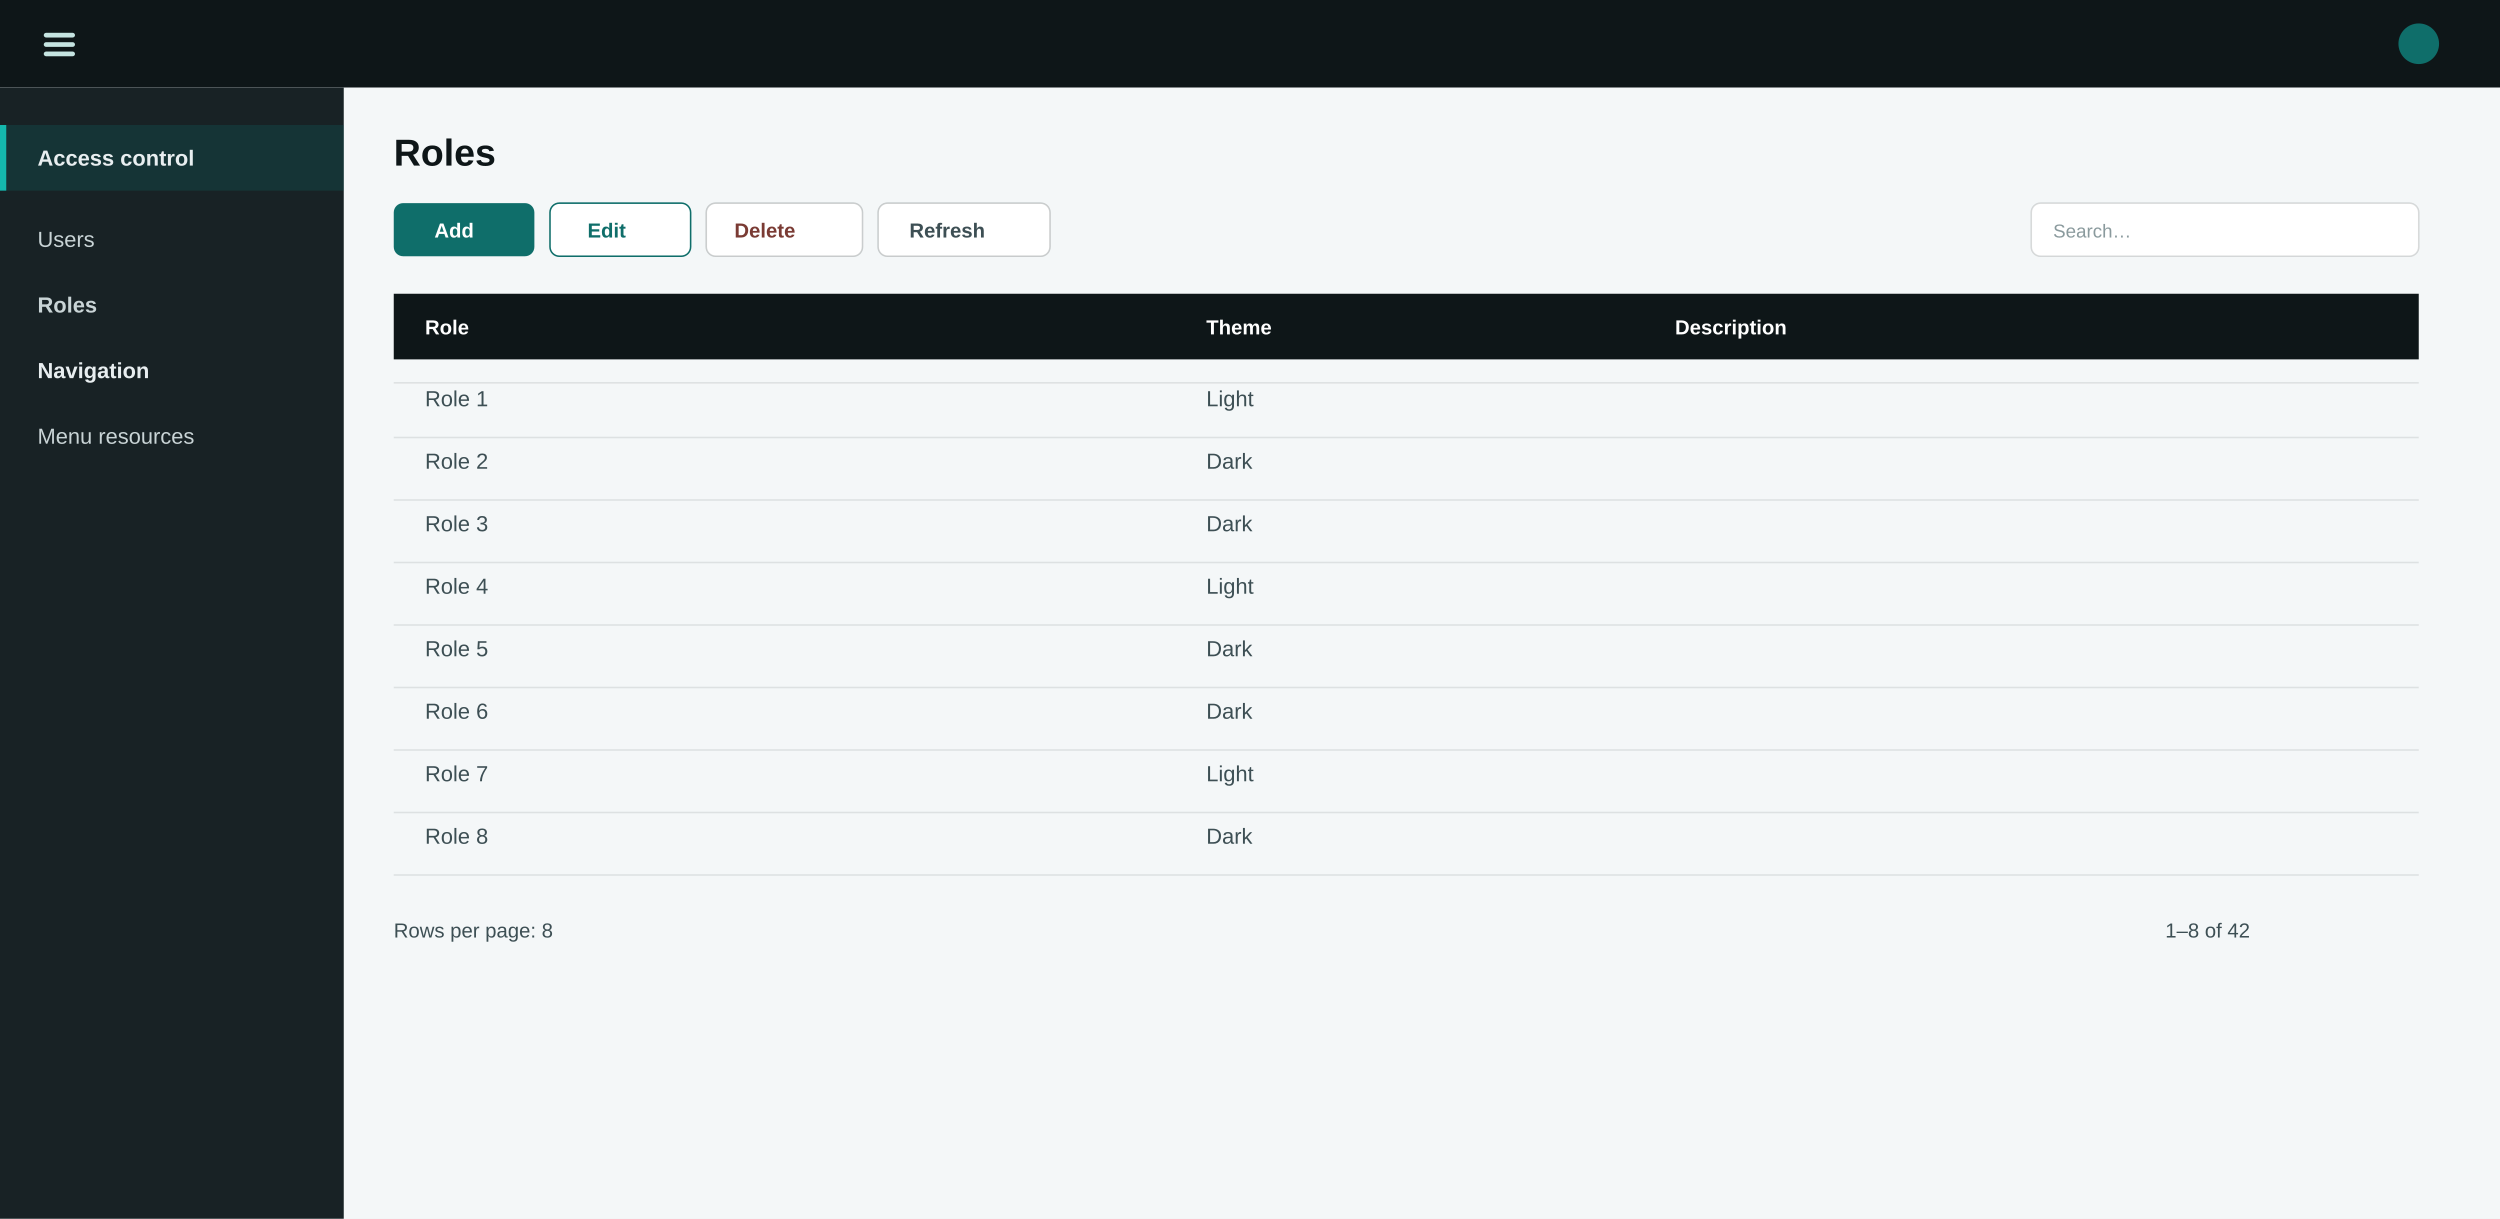
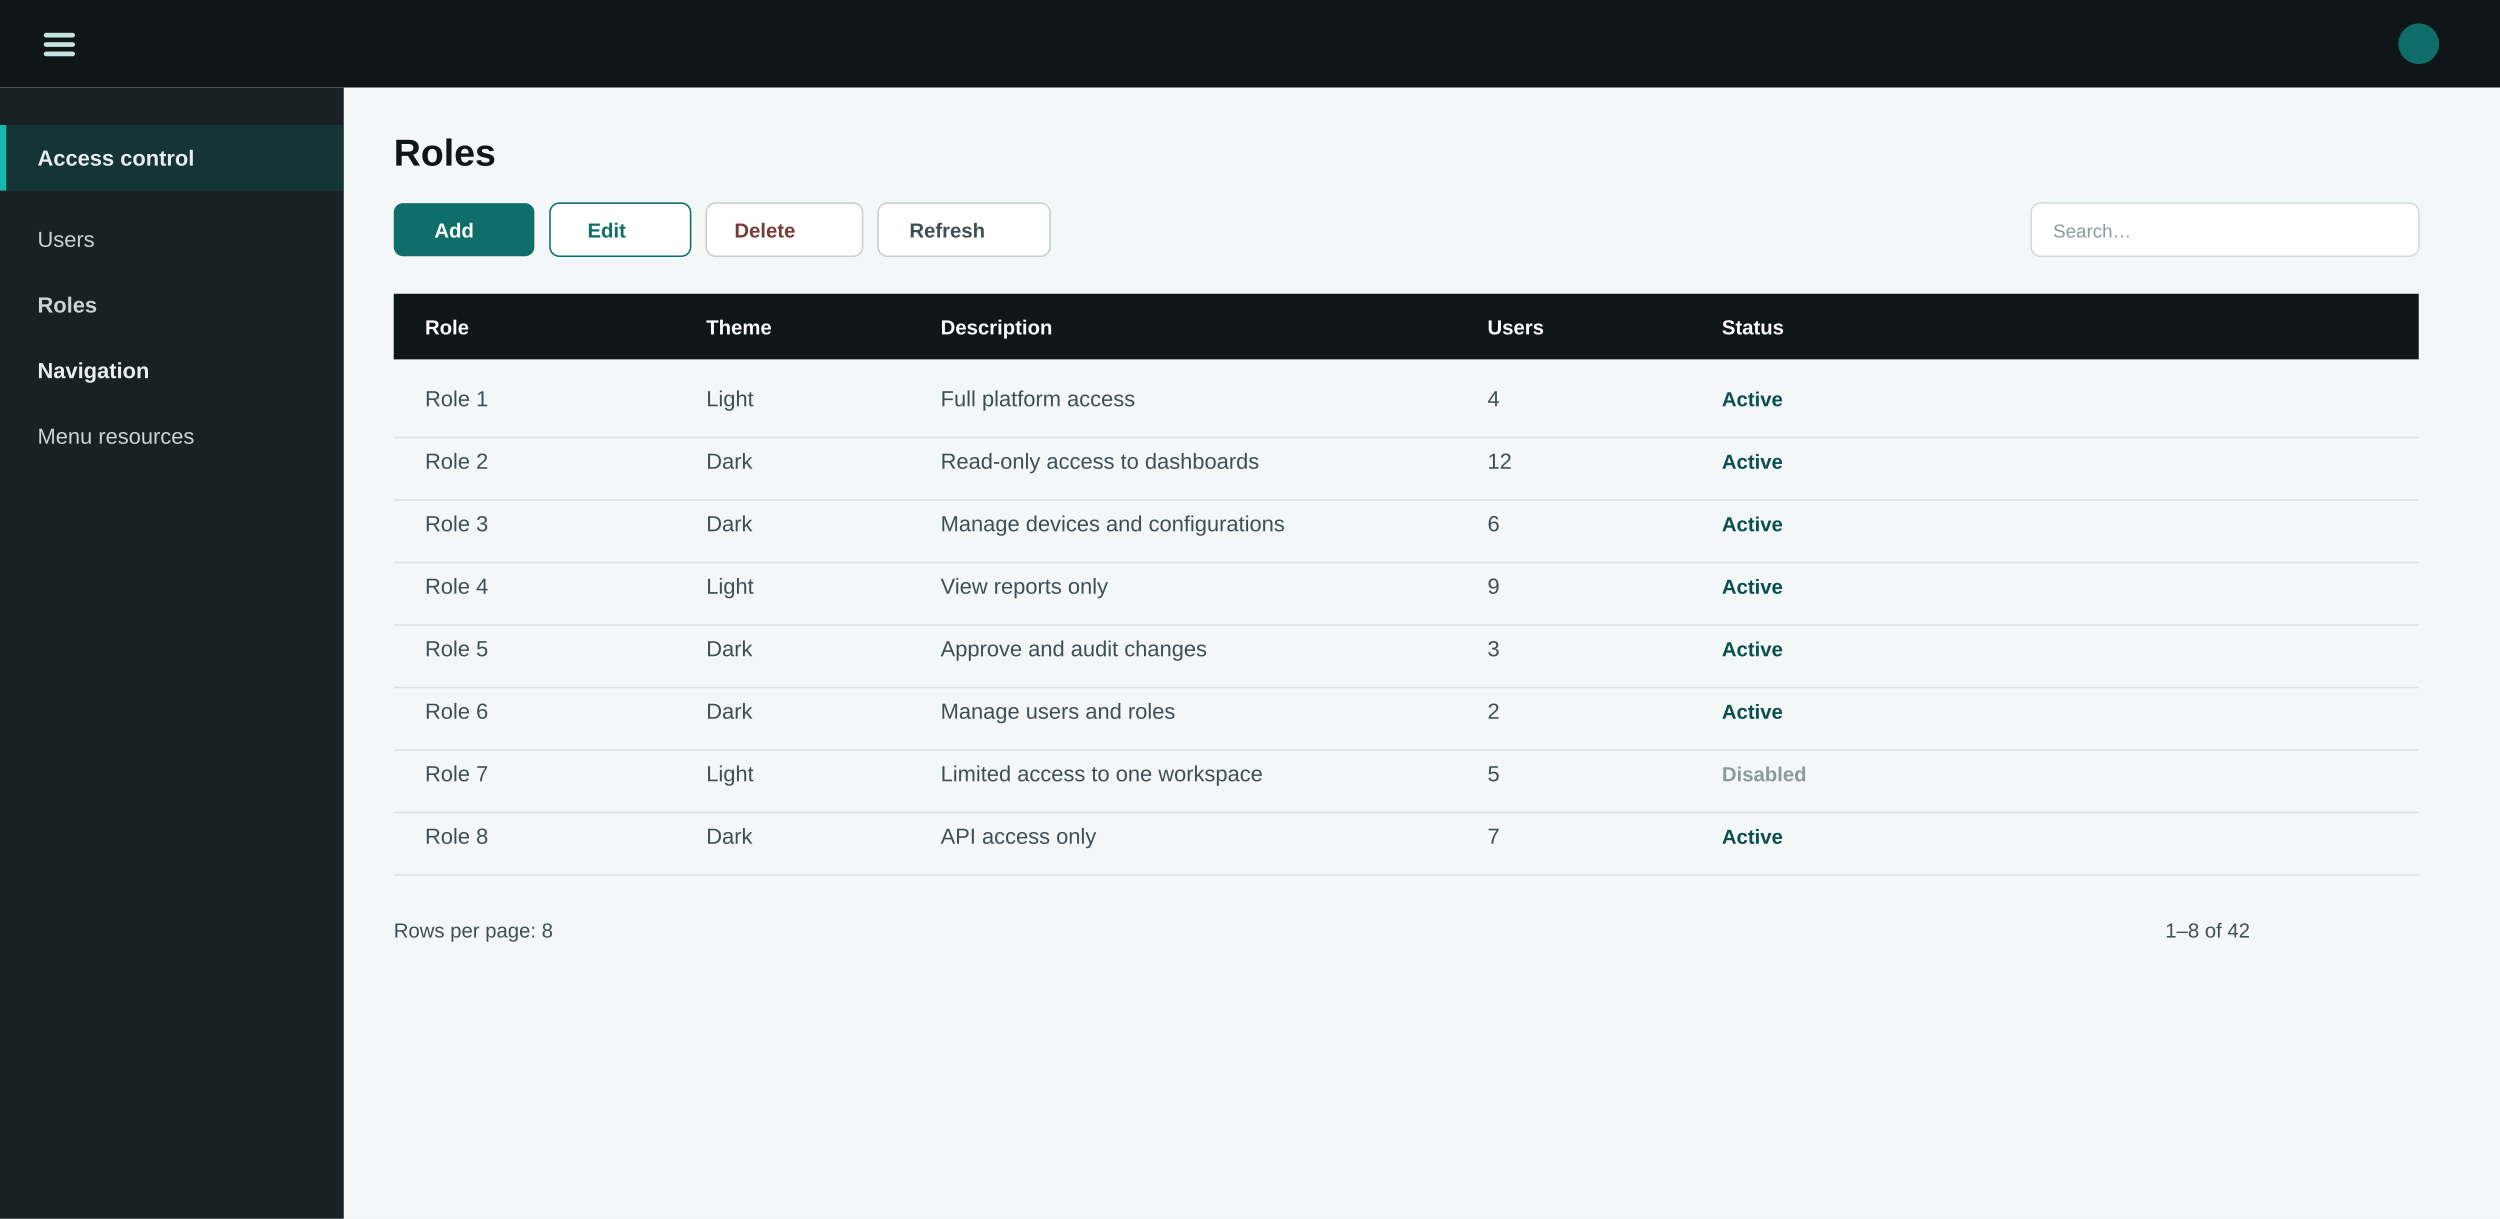
<svg xmlns="http://www.w3.org/2000/svg" width="1600" height="780" viewBox="0 0 1600 780" font-family="Arial, Helvetica, sans-serif">
  <rect width="1600" height="780" fill="#f4f7f8" />
  <rect x="0" y="0" width="1600" height="56" fill="#0e1618" />
  <rect x="28" y="21" width="20" height="3" rx="1.5" fill="#c5e4e1" />
  <rect x="28" y="27" width="20" height="3" rx="1.5" fill="#c5e4e1" />
  <rect x="28" y="33" width="20" height="3" rx="1.5" fill="#c5e4e1" />
  <circle cx="1548" cy="28" r="13" fill="#0f6e6a" />
  <rect x="0" y="56" width="220" height="724" fill="#182225" />
  <g font-size="14" fill="#c9d4d6">
    <rect x="0" y="80" width="220" height="42" fill="rgba(15,110,106,0.25)" />
    <rect x="0" y="80" width="4" height="42" fill="#14b8ad" />
    <text x="24" y="106" font-weight="700" fill="#e8eef0">Access control</text>
    <text x="24" y="158">Users</text>
    <text x="24" y="200" font-weight="700" fill="#c9d4d6">Roles</text>
    <text x="24" y="242" font-weight="700" fill="#e8eef0">Navigation</text>
    <text x="24" y="284">Menu resources</text>
  </g>
  <text x="252" y="106" font-size="24" font-weight="700" fill="#0e1618">Roles</text>
  <rect x="252" y="130" width="90" height="34" rx="6" fill="#0f6e6a" />
  <text x="278" y="152" font-size="13" fill="#ffffff" font-weight="700">Add</text>
  <rect x="352" y="130" width="90" height="34" rx="6" fill="#ffffff" stroke="#0f6e6a" />
  <text x="376" y="152" font-size="13" fill="#0f6e6a" font-weight="700">Edit</text>
  <rect x="452" y="130" width="100" height="34" rx="6" fill="#ffffff" stroke="rgba(14,22,24,0.2)" />
  <text x="470" y="152" font-size="13" fill="#7a3b34" font-weight="700">Delete</text>
  <rect x="562" y="130" width="110" height="34" rx="6" fill="#ffffff" stroke="rgba(14,22,24,0.2)" />
  <text x="582" y="152" font-size="13" fill="#3d4f54" font-weight="700">Refresh</text>
  <rect x="1300" y="130" width="248" height="34" rx="6" fill="#ffffff" stroke="rgba(14,22,24,0.15)" />
  <text x="1314" y="152" font-size="12" fill="#8a9a9d">Search…</text>
  <rect x="252" y="188" width="1296" height="42" fill="#0e1618" />
  <text x="272" y="214" font-size="13" font-weight="700" fill="#ffffff">Role</text>
-   <text x="772" y="214" font-size="13" font-weight="700" fill="#ffffff">Theme</text>
-   <text x="1072" y="214" font-size="13" font-weight="700" fill="#ffffff">Description</text>
+   <text x="452" y="214" font-size="13" font-weight="700" fill="#ffffff">Theme</text>
+   <text x="602" y="214" font-size="13" font-weight="700" fill="#ffffff">Description</text>
+   <text x="952" y="214" font-size="13" font-weight="700" fill="#ffffff">Users</text>
+   <text x="1102" y="214" font-size="13" font-weight="700" fill="#ffffff">Status</text>
  <g font-size="14" fill="#3d4f54">
    <text x="272" y="260">Role 1</text>
-     <text x="772" y="260">Light</text>
+     <text x="452" y="260">Light</text>
+     <text x="602" y="260">Full platform access</text>
+     <text x="952" y="260">4</text>
    <text x="272" y="300">Role 2</text>
-     <text x="772" y="300">Dark</text>
+     <text x="452" y="300">Dark</text>
+     <text x="602" y="300">Read-only access to dashboards</text>
+     <text x="952" y="300">12</text>
    <text x="272" y="340">Role 3</text>
-     <text x="772" y="340">Dark</text>
+     <text x="452" y="340">Dark</text>
+     <text x="602" y="340">Manage devices and configurations</text>
+     <text x="952" y="340">6</text>
    <text x="272" y="380">Role 4</text>
-     <text x="772" y="380">Light</text>
+     <text x="452" y="380">Light</text>
+     <text x="602" y="380">View reports only</text>
+     <text x="952" y="380">9</text>
    <text x="272" y="420">Role 5</text>
-     <text x="772" y="420">Dark</text>
+     <text x="452" y="420">Dark</text>
+     <text x="602" y="420">Approve and audit changes</text>
+     <text x="952" y="420">3</text>
    <text x="272" y="460">Role 6</text>
-     <text x="772" y="460">Dark</text>
+     <text x="452" y="460">Dark</text>
+     <text x="602" y="460">Manage users and roles</text>
+     <text x="952" y="460">2</text>
    <text x="272" y="500">Role 7</text>
-     <text x="772" y="500">Light</text>
+     <text x="452" y="500">Light</text>
+     <text x="602" y="500">Limited access to one workspace</text>
+     <text x="952" y="500">5</text>
    <text x="272" y="540">Role 8</text>
-     <text x="772" y="540">Dark</text>
+     <text x="452" y="540">Dark</text>
+     <text x="602" y="540">API access only</text>
+     <text x="952" y="540">7</text>
+   </g>
+   <g font-size="13" font-weight="700">
+     <text x="1102" y="260" fill="#0a4f4c">Active</text>
+     <text x="1102" y="300" fill="#0a4f4c">Active</text>
+     <text x="1102" y="340" fill="#0a4f4c">Active</text>
+     <text x="1102" y="380" fill="#0a4f4c">Active</text>
+     <text x="1102" y="420" fill="#0a4f4c">Active</text>
+     <text x="1102" y="460" fill="#0a4f4c">Active</text>
+     <text x="1102" y="500" fill="#8a9a9d">Disabled</text>
+     <text x="1102" y="540" fill="#0a4f4c">Active</text>
  </g>
  <g stroke="rgba(14,22,24,0.1)">
-     <line x1="252" y1="245" x2="1548" y2="245" />
    <line x1="252" y1="280" x2="1548" y2="280" />
    <line x1="252" y1="320" x2="1548" y2="320" />
    <line x1="252" y1="360" x2="1548" y2="360" />
    <line x1="252" y1="400" x2="1548" y2="400" />
    <line x1="252" y1="440" x2="1548" y2="440" />
    <line x1="252" y1="480" x2="1548" y2="480" />
    <line x1="252" y1="520" x2="1548" y2="520" />
    <line x1="252" y1="560" x2="1548" y2="560" />
  </g>
  <text x="252" y="600" font-size="13" fill="#3d4f54">Rows per page: 8</text>
  <text x="1440" y="600" font-size="13" fill="#3d4f54" text-anchor="end">1–8 of 42</text>
</svg>
